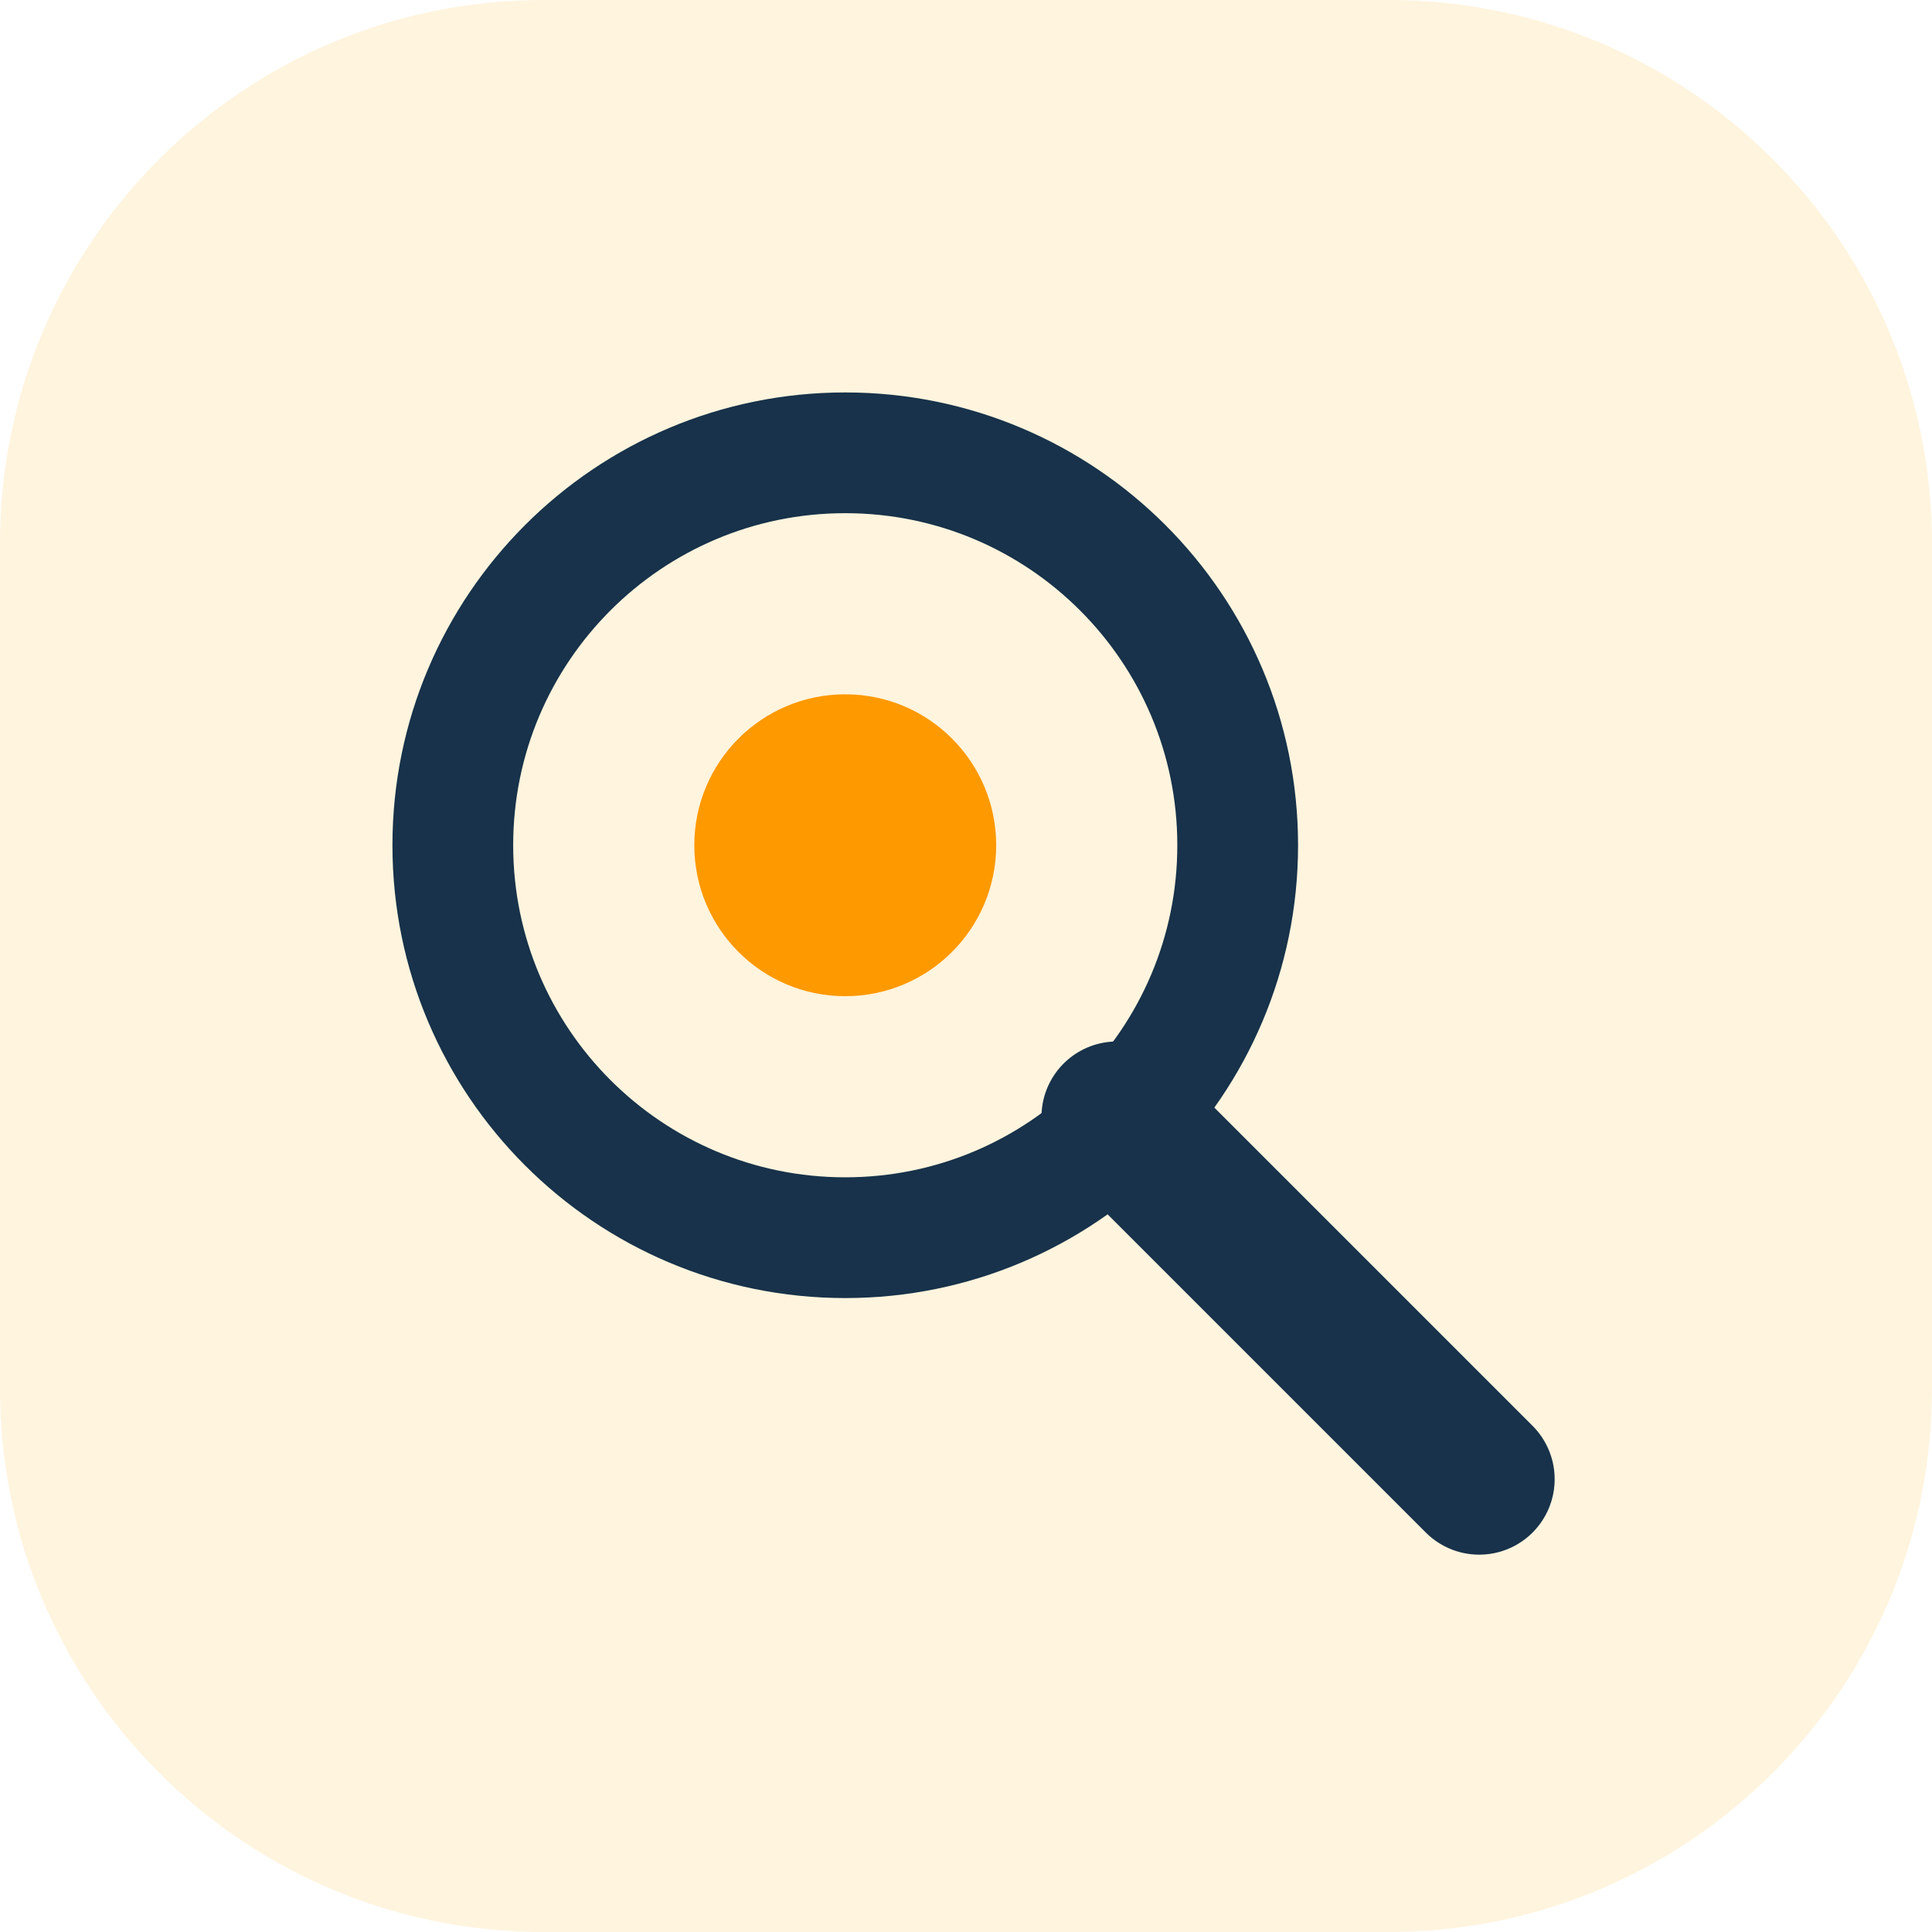
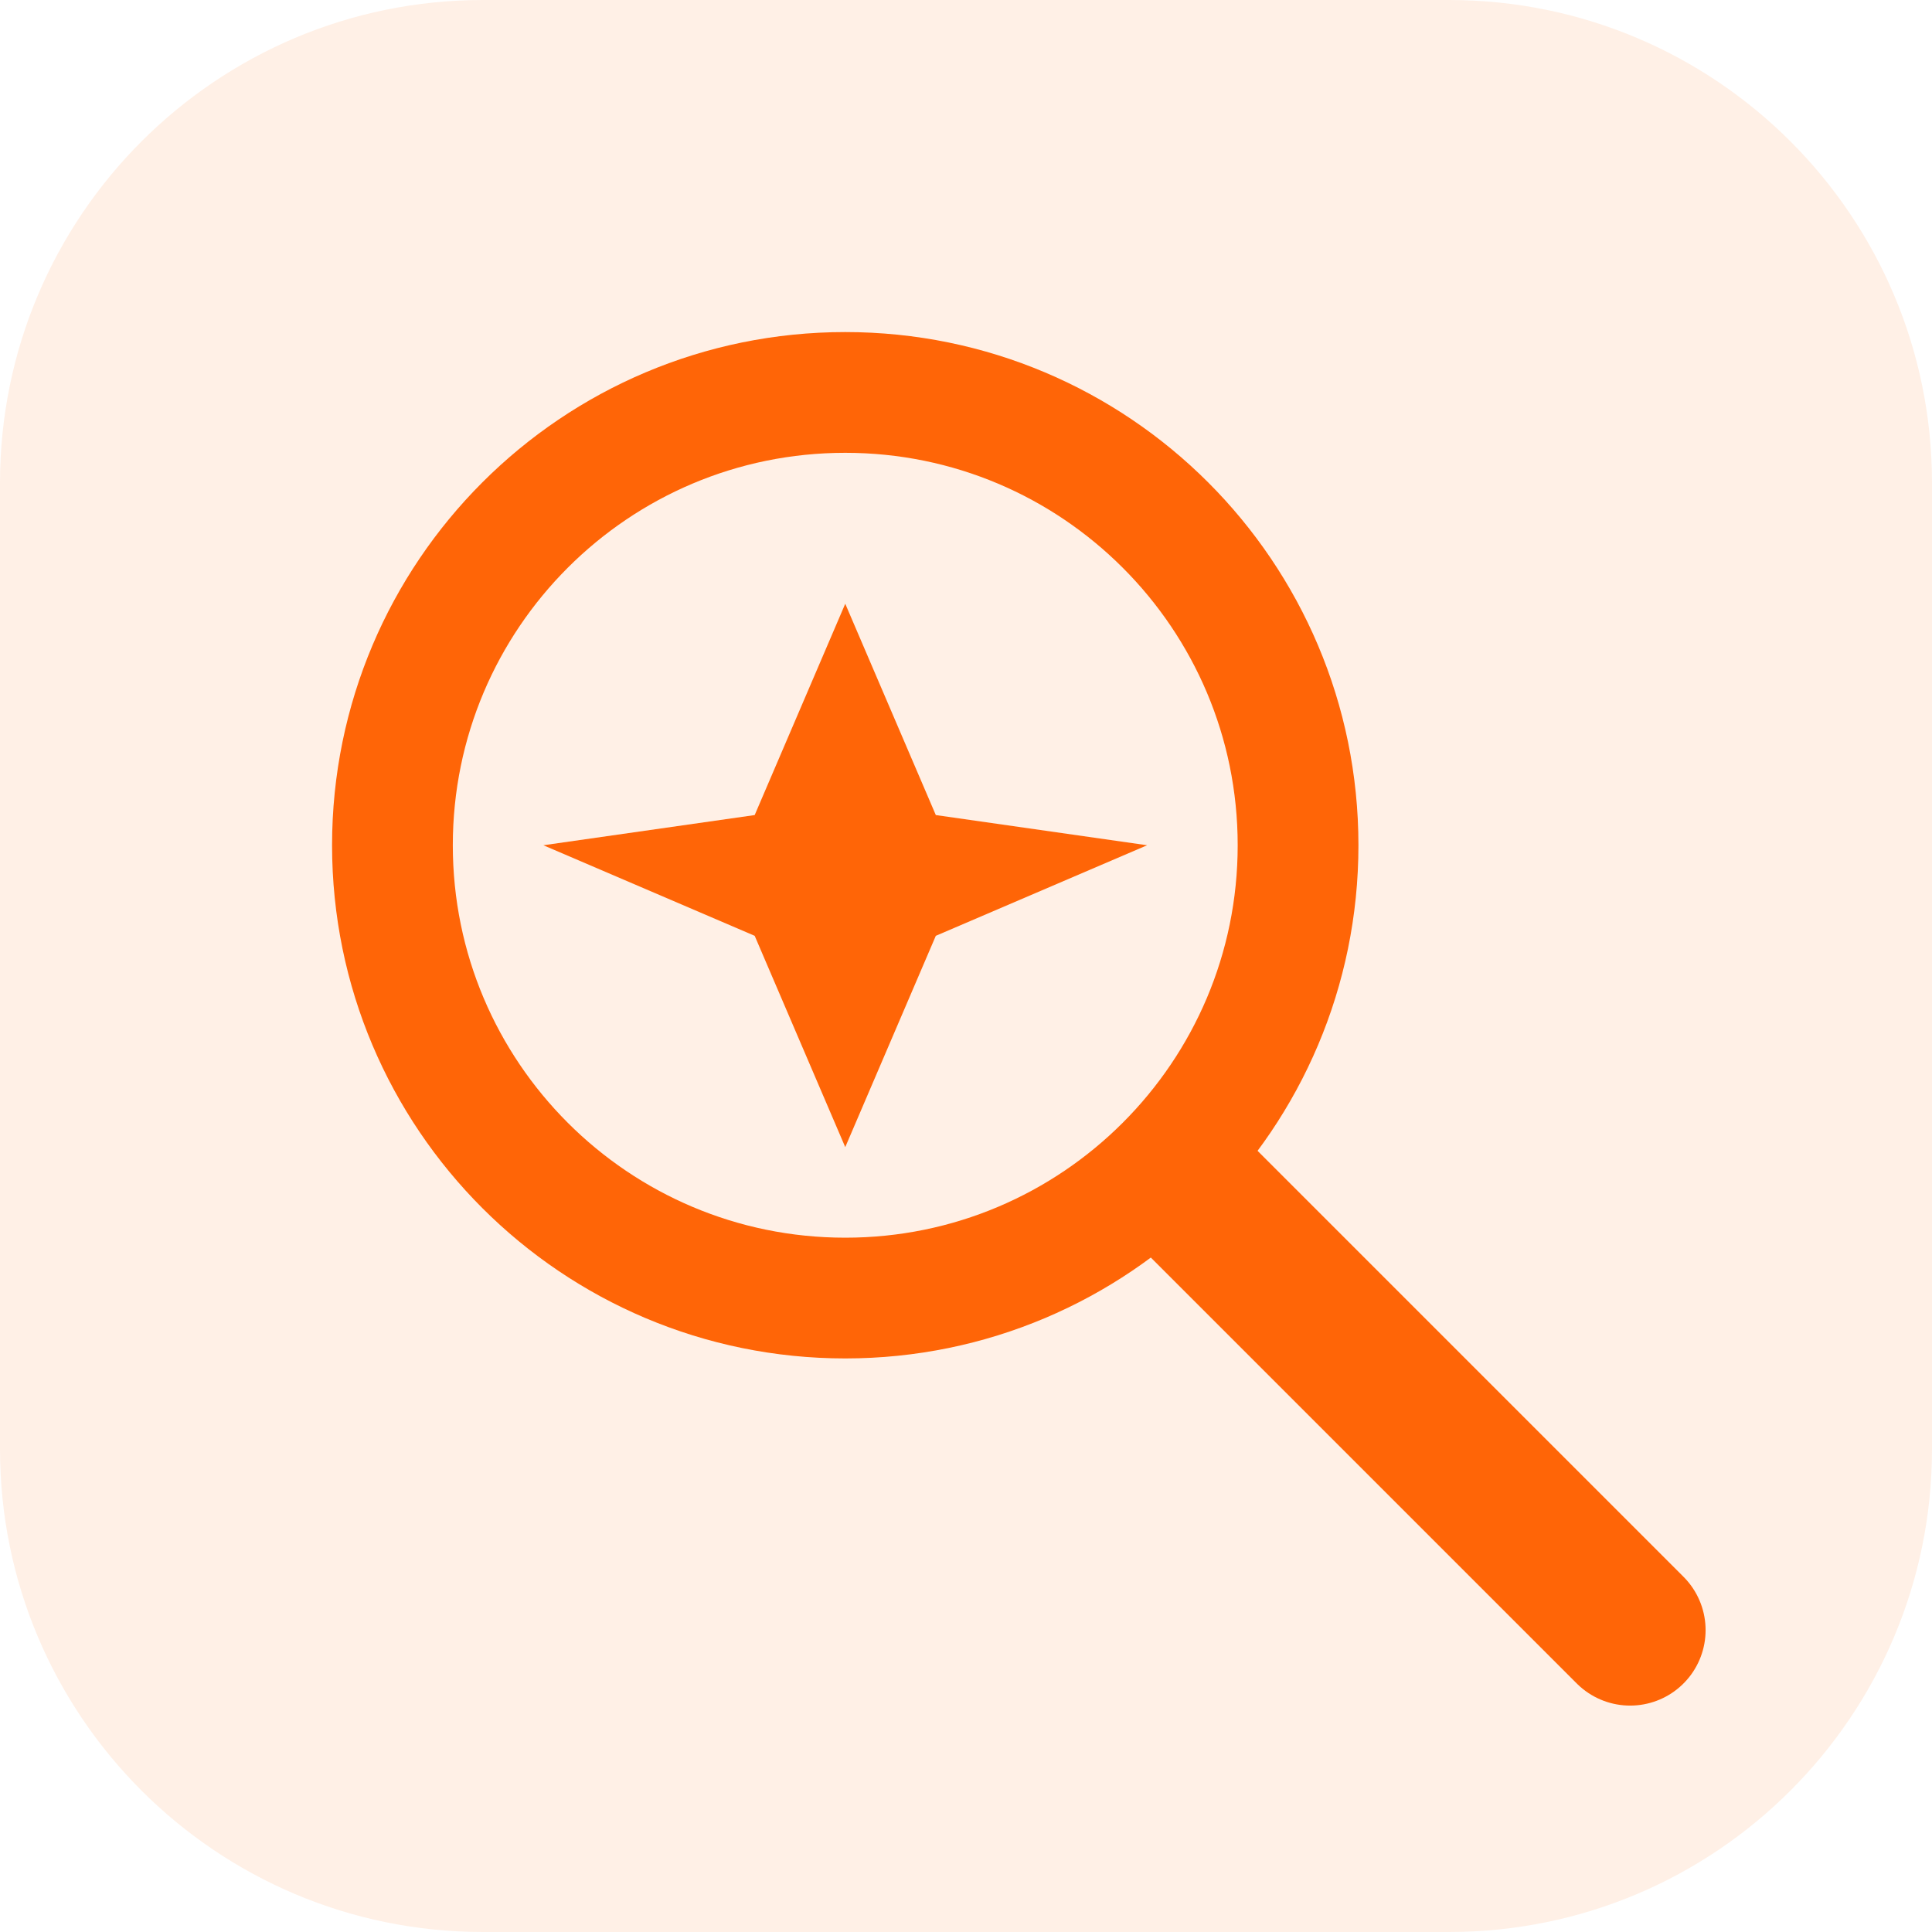
<svg xmlns="http://www.w3.org/2000/svg" width="64" height="64" viewBox="0 0 64 64" fill="none">
-   <rect width="64" height="64" rx="18" fill="#FFF4DE" />
-   <circle cx="28" cy="28" r="13" stroke="#17324A" stroke-width="4" />
-   <path d="M37 37L49 49" stroke="#17324A" stroke-width="5" stroke-linecap="round" />
-   <circle cx="28" cy="28" r="5" fill="#FF9900" />
+   <rect width="64" height="64" rx="16" fill="#ff6507" fill-opacity="0.1" />
+   <circle cx="28" cy="28" r="15" stroke="#ff6507" stroke-width="4" />
+   <path d="M39 39L54 54" stroke="#FF6507" stroke-width="5" stroke-linecap="round" />
+   <path d="M28 20L31 27L38 28L31 31L28 38L25 31L18 28L25 27L28 20Z" fill="#FF6507" />
</svg>
